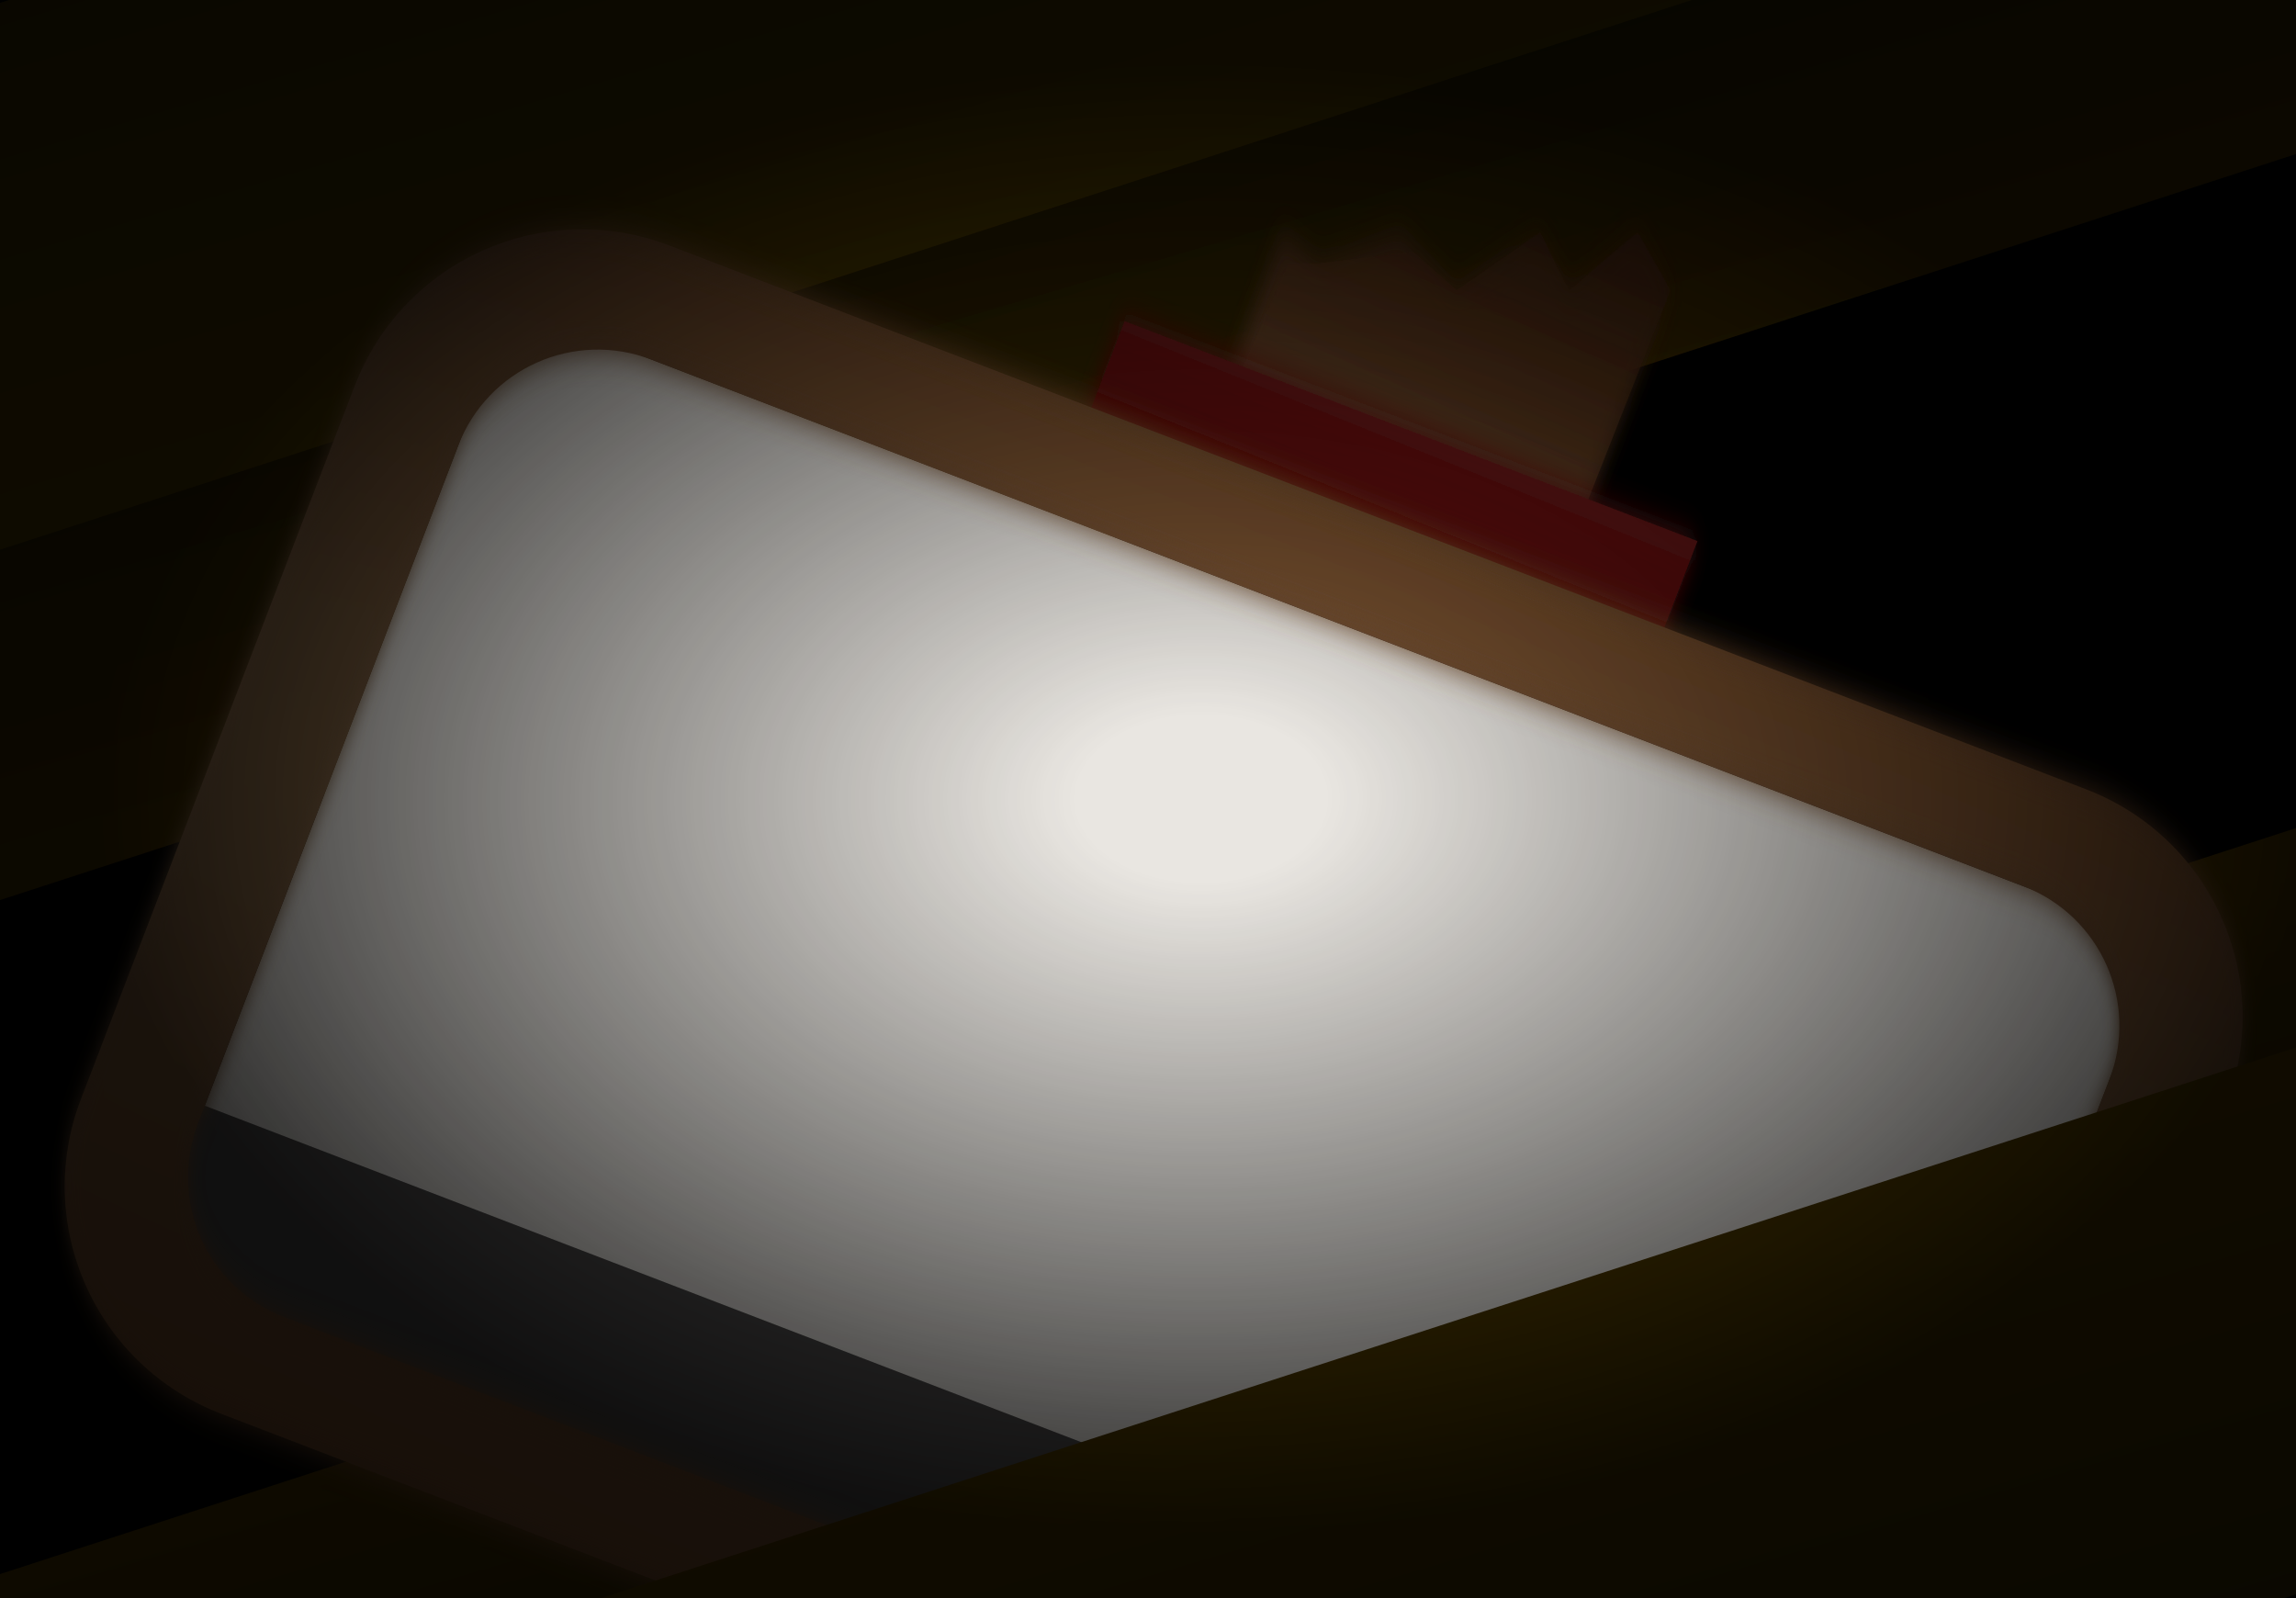
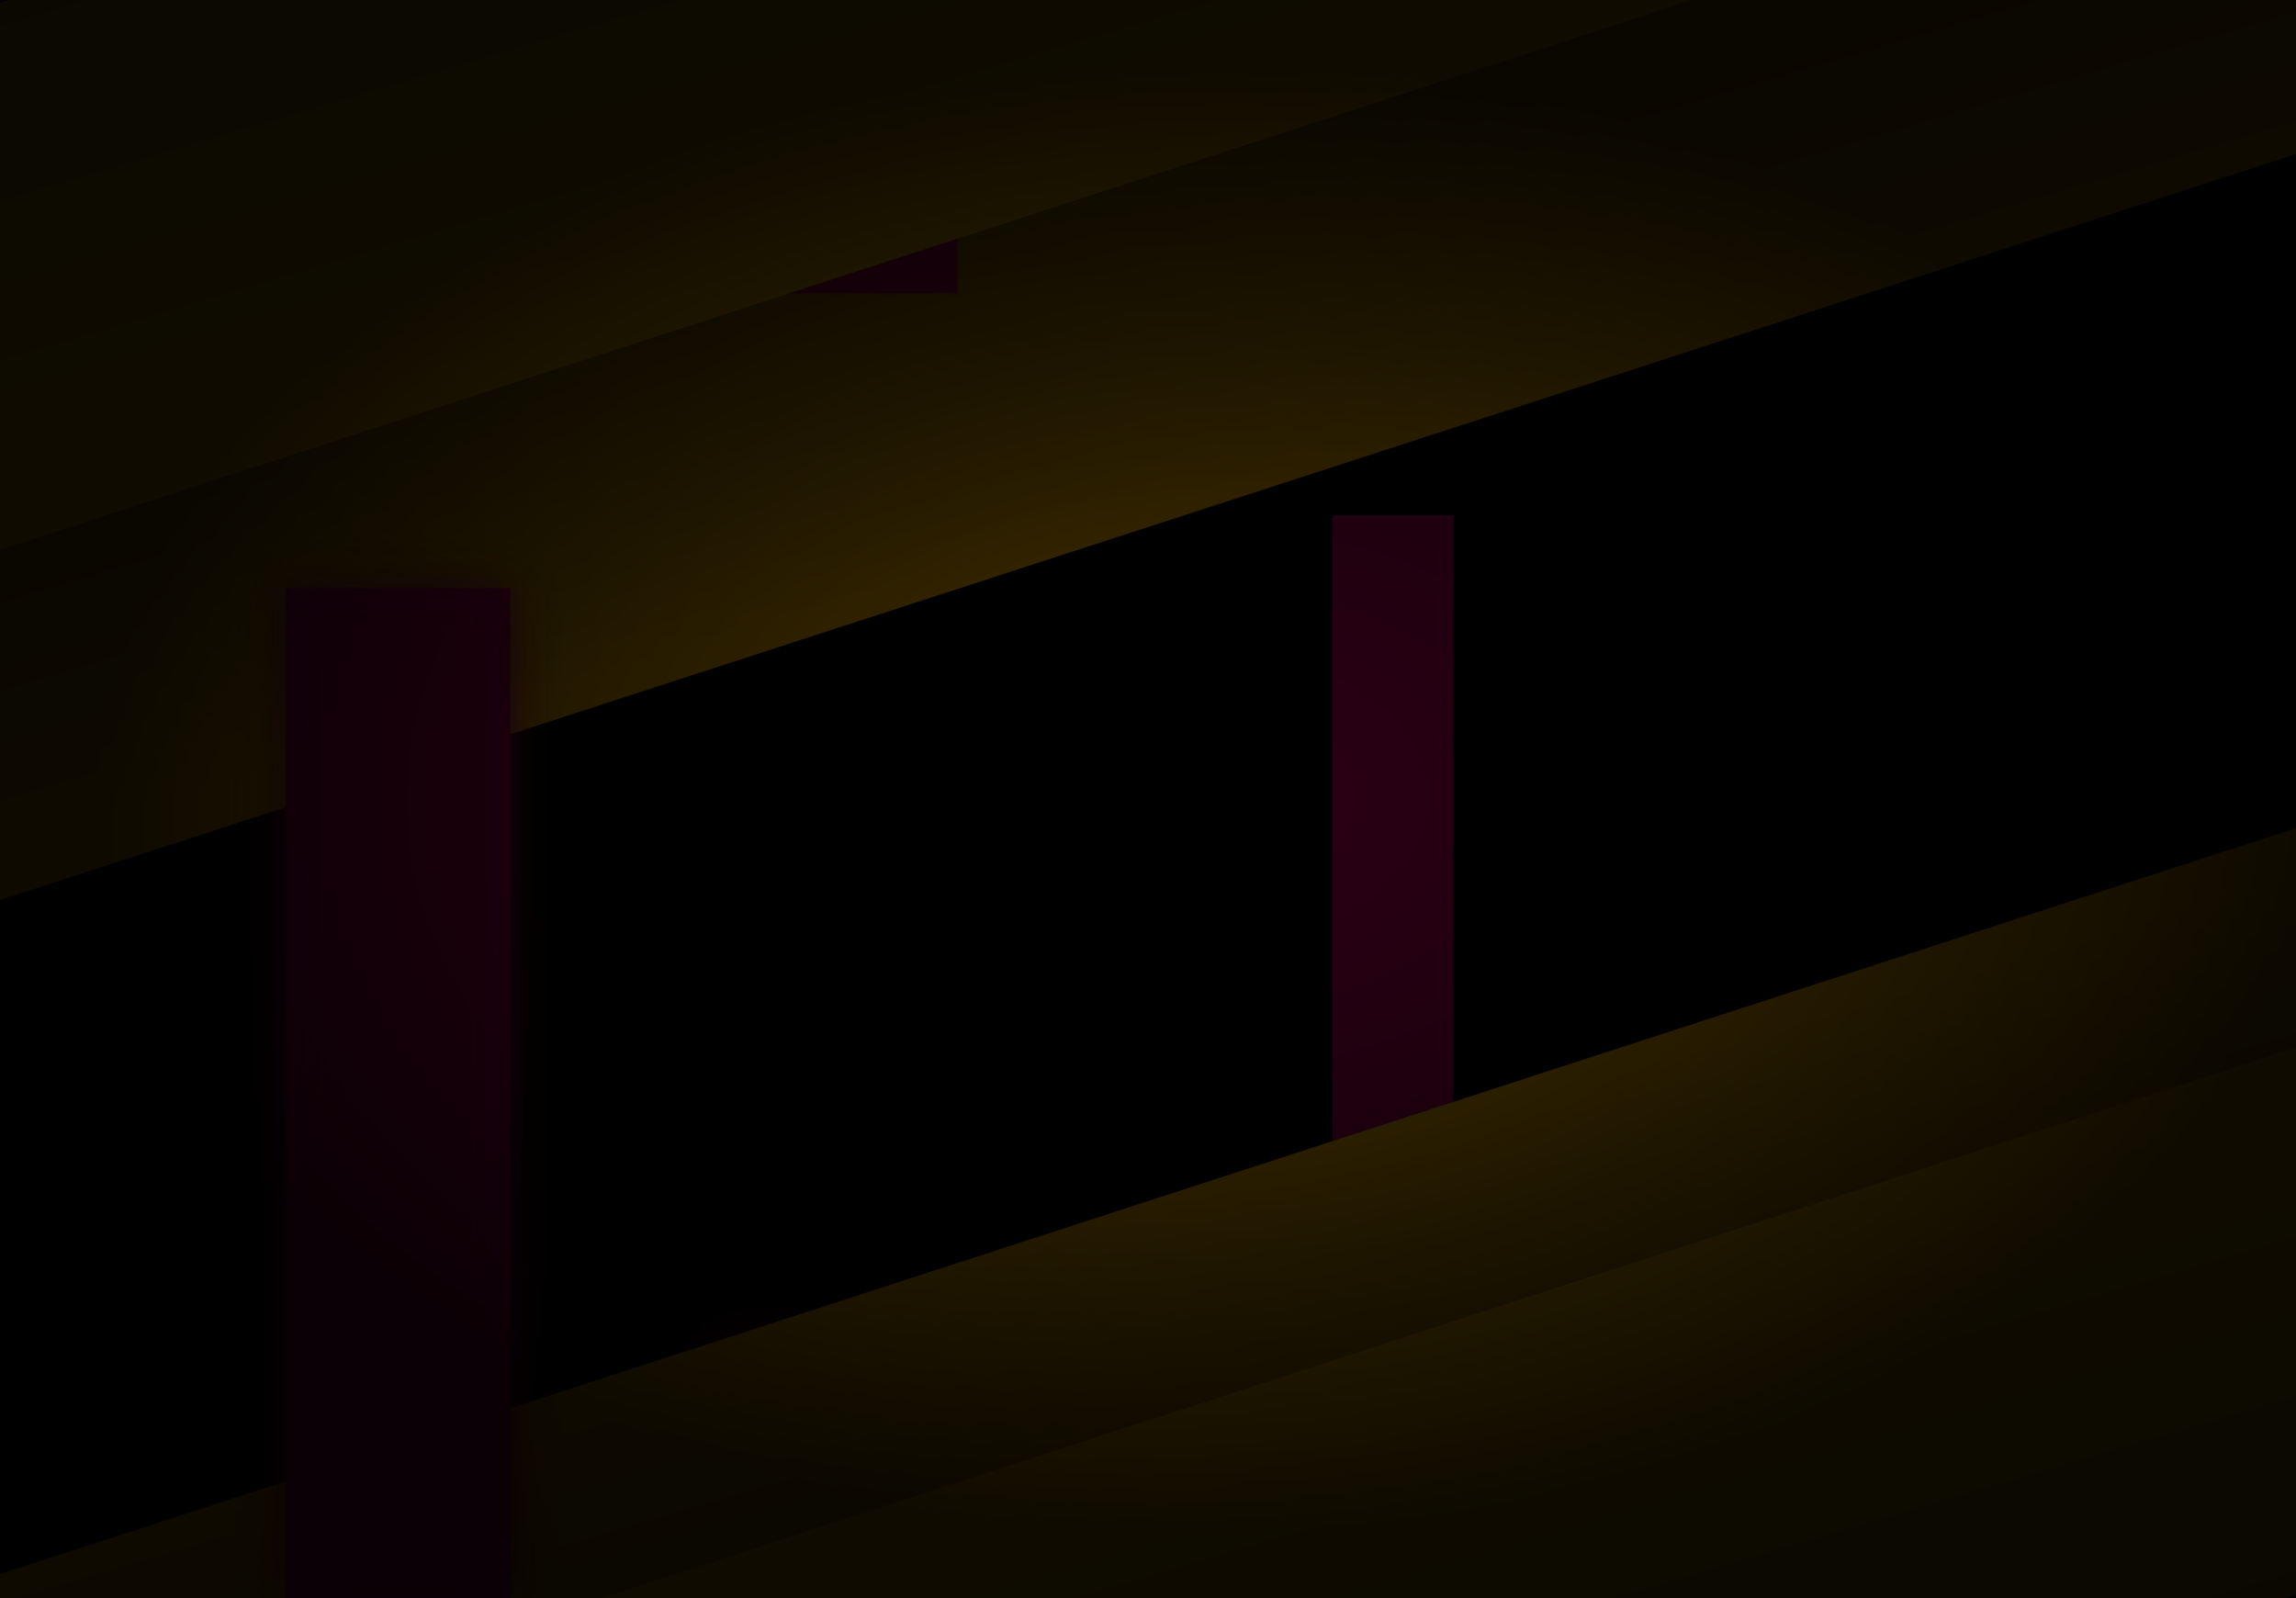
<svg xmlns="http://www.w3.org/2000/svg" id="svg963" viewBox="0 0 368 256" height="256mm" width="368mm">
  <style>
- @keyframes rect1018_t { 0% { transform: translate(425.926px,209.559px) rotate(-18deg) scale(-32.0489,32.0841) translate(-12.5197px,-1.29883px); animation-timing-function: cubic-bezier(0,0,0.58,1); } 51.324% { transform: translate(425.926px,213.559px) rotate(-18deg) scale(-32.0489,32.0841) translate(-12.5197px,-1.29883px); } 100% { transform: translate(425.926px,209.559px) rotate(-18deg) scale(-32.0489,32.0841) translate(-12.5197px,-1.29883px); } }
- @keyframes rect1018-3_t { 0% { transform: translate(632.587px,338.098px) rotate(162deg) scale(-32.0489,32.0841) translate(-12.5197px,-1.29883px); animation-timing-function: cubic-bezier(0.42,0,0.58,1); } 51.324% { transform: translate(632.587px,335.098px) rotate(162deg) scale(-32.0489,32.0841) translate(-12.5197px,-1.29883px); animation-timing-function: cubic-bezier(0.42,0,0.58,1); } 100% { transform: translate(632.587px,338.098px) rotate(162deg) scale(-32.0489,32.0841) translate(-12.5197px,-1.29883px); } }
- @keyframes rect1018-2_t { 0% { transform: translate(394.481px,163.623px) rotate(-18deg) scale(-32.0489,32.0841) translate(-12.5197px,-1.29883px); animation-timing-function: cubic-bezier(0.42,0,0.58,1); } 51.324% { transform: translate(394.481px,170.623px) rotate(-18deg) scale(-32.0489,32.0841) translate(-12.5197px,-1.29883px); animation-timing-function: cubic-bezier(0.42,0,0.58,1); } 100% { transform: translate(394.481px,163.623px) rotate(-18deg) scale(-32.0489,32.0841) translate(-12.5197px,-1.29883px); } }
- @keyframes a0_t { 0% { transform: translate(285.809px,175.685px) rotate(21deg) translate(-160.659px,-131.151px); animation-timing-function: cubic-bezier(0.42,0,0.58,1); } 51.351% { transform: translate(284.809px,172.5819px) rotate(21deg) translate(-160.659px,-131.151px); animation-timing-function: cubic-bezier(0.42,0,0.58,1); } 100% { transform: translate(285.809px,175.685px) rotate(21deg) translate(-160.659px,-131.151px); } }
- @keyframes a1_t { 0% { transform: translate(141.746px,131.415px); } 47.594% { transform: translate(141.746px,131.415px); animation-timing-function: cubic-bezier(0.42,0,0.58,1); } 68.378% { transform: translate(141.746px,137.266px); } 100% { transform: translate(141.746px,137.266px); } }
- @keyframes Mine_t { 0% { transform: scale(1,1) translate(-35.0888px,-33.5px); } 47.594% { transform: scale(1,1) translate(-35.0888px,-33.5px); animation-timing-function: cubic-bezier(0.42,0,0.58,1); } 68.378% { transform: scale(1,1) translate(-35.0888px,-33.5px); animation-timing-function: cubic-bezier(0.42,0,0.58,1); } 83.946% { transform: scale(1,0.9) translate(-35.0888px,-33.5px); } 100% { transform: scale(1,0.9) translate(-35.0888px,-33.5px); } }
- @keyframes Real-Mine_t { 0% { transform: translate(288.7412px,58.2639px); } 4.351% { transform: translate(288.7412px,58.2639px); animation-timing-function: cubic-bezier(0.42,0,0.58,1); } 29.946% { transform: translate(88.4072px,59.2772px); animation-timing-function: cubic-bezier(0.42,0,0.58,1); } 50.865% { transform: translate(-112.2536px,53.852px); } 100% { transform: translate(-112.2536px,53.852px); } }
- @keyframes a3_t { 0% { transform: translate(62.3385px,-9.1795px); } 4.351% { transform: translate(62.3385px,-9.1795px); animation-timing-function: cubic-bezier(0.42,0,0.58,1); } 45.73% { transform: translate(62.3385px,-6.1795px); animation-timing-function: cubic-bezier(0.42,0,0.58,1); } 51.351% { transform: translate(62.3385px,-12.1796px); } 100% { transform: translate(62.3385px,-12.1796px); } }
- @keyframes a2_t { 0% { transform: translate(-48px,16.33679px); } 4.351% { transform: translate(-48px,16.33679px); animation-timing-function: cubic-bezier(0.42,0,0.58,1); } 45.73% { transform: translate(-48px,13.15594px); } 100% { transform: translate(-48px,13.15594px); } }
- @keyframes a2_h { 0% { height: 65.838px; } 4.351% { height: 65.838px; animation-timing-function: cubic-bezier(0.42,0,0.58,1); } 45.73% { height: 69.018px; } 100% { height: 69.018px; } }
- @keyframes a4_t { 0% { transform: translate(0px,33.49179px); } 4.351% { transform: translate(0px,33.49179px); animation-timing-function: cubic-bezier(0.42,0,0.58,1); } 33.892% { transform: translate(0px,40.91022px); animation-timing-function: cubic-bezier(0.42,0,0.58,1); } 51.351% { transform: translate(-0.0001px,33.49179px); } 100% { transform: translate(-0.0001px,33.49179px); } }
- @keyframes a4_h { 0% { height: 44.709px; } 4.351% { height: 44.709px; animation-timing-function: cubic-bezier(0.42,0,0.58,1); } 33.892% { height: 40.291px; animation-timing-function: cubic-bezier(0.42,0,0.58,1); } 51.351% { height: 44.709px; } 100% { height: 44.709px; } }
- @keyframes a5_t { 0% { transform: translate(14.3388px,-7.554561px); } 4.351% { transform: translate(14.3388px,-7.554561px); animation-timing-function: cubic-bezier(0.42,0,0.58,1); } 29.946% { transform: translate(14.3388px,1.12049px); animation-timing-function: cubic-bezier(0.42,0,0.58,1); } 45.054% { transform: translate(14.3388px,-26.94881px); animation-timing-function: cubic-bezier(0.42,0,0.58,1); } 56.757% { transform: translate(14.3389px,-7.554604px); } 100% { transform: translate(14.3389px,-7.554604px); } }
- @keyframes rect1149_t { 0% { transform: translate(285.809px,175.685px) rotate(21deg) scale(0.8,0.8) translate(-28.8651px,-39.6406px); animation-timing-function: cubic-bezier(0.42,0,0.58,1); } 51.351% { transform: translate(286.9608px,173.9683px) rotate(21deg) scale(0.8,0.8) translate(-28.8651px,-39.6406px); animation-timing-function: cubic-bezier(0.42,0,0.58,1); } 100% { transform: translate(285.809px,175.685px) rotate(21deg) scale(0.8,0.8) translate(-28.8651px,-39.6406px); } }
- @keyframes rect1149-2_t { 0% { transform: translate(285.809px,175.685px) rotate(21deg) scale(0.8,0.8) translate(-28.8651px,-39.6406px); animation-timing-function: cubic-bezier(0.42,0,0.58,1); } 51.351% { transform: translate(286.9608px,173.9683px) rotate(21deg) scale(0.8,0.8) translate(-28.8651px,-39.6406px); animation-timing-function: cubic-bezier(0.42,0,0.58,1); } 100% { transform: translate(285.809px,175.685px) rotate(21deg) scale(0.8,0.8) translate(-28.8651px,-39.6406px); } }
- @keyframes rect1018-4_t { 0% { transform: translate(642.922px,369.906px) rotate(162deg) scale(-32.0489,32.0841) translate(-12.5197px,-1.29883px); animation-timing-function: cubic-bezier(0.42,0,0.58,1); } 51.324% { transform: translate(642.922px,364.095px) rotate(162deg) scale(-32.0489,32.0841) translate(-12.5197px,-1.29883px); animation-timing-function: cubic-bezier(0.42,0,0.58,1); } 100% { transform: translate(642.922px,369.906px) rotate(162deg) scale(-32.0489,32.0841) translate(-12.5197px,-1.29883px); } }
+ @keyframes rect1114-3_mo { 0% { offset-distance: 0%; animation-timing-function: cubic-bezier(0.42,0,0.58,1); } 51.351% { offset-distance: 51.861%; animation-timing-function: cubic-bezier(0.42,0,0.58,1); } 97.297% { offset-distance: 100%; } 100% { offset-distance: 100%; } }
+ @keyframes rect1114-7_t { 0% { transform: translate(-99.43px,132.815px) rotate(180deg) scale(19.746,20.123) translate(-0.491948px,-3.56797px); animation-timing-function: cubic-bezier(0.42,0,0.58,1); } 51.351% { transform: translate(9.71401px,71.7983px) rotate(180deg) scale(19.746,20.123) translate(-0.491948px,-3.56797px); animation-timing-function: cubic-bezier(0.42,0,0.58,1); } 97.297% { transform: translate(125.714px,72.7636px) rotate(180deg) scale(19.746,20.123) translate(-0.491948px,-3.56797px); } 100% { transform: translate(125.714px,72.7636px) rotate(180deg) scale(19.746,20.123) translate(-0.491948px,-3.56797px); } }
+ @keyframes rect1114_mo { 0% { offset-distance: 0%; animation-timing-function: cubic-bezier(0.42,0,0.58,1); } 49.946% { offset-distance: 39.869%; animation-timing-function: cubic-bezier(0.42,0,0.58,1); } 97.297% { offset-distance: 100%; } 100% { offset-distance: 100%; } }
+ @keyframes rect1114-8_t { 0% { transform: translate(107.331px,1.2529px) rotate(180deg) scale(22.446,23.557) translate(-0.491948px,-3.56797px); animation-timing-function: cubic-bezier(0.42,0,0.58,1); } 49.946% { transform: translate(11.3311px,83.9391px) rotate(180deg) scale(22.446,23.557) translate(-0.491948px,-3.56797px); animation-timing-function: cubic-bezier(0.42,0,0.58,1); } 97.297% { transform: translate(-179.669px,89.596px) rotate(180deg) scale(22.446,23.557) translate(-0.491948px,-3.56797px); } 100% { transform: translate(-179.669px,89.596px) rotate(180deg) scale(22.446,23.557) translate(-0.491948px,-3.56797px); } }
+ @keyframes rect1114-4_mo { 0% { offset-distance: 0%; animation-timing-function: cubic-bezier(0.42,0,0.58,1); } 51.351% { offset-distance: 40.846%; animation-timing-function: cubic-bezier(0.394,0,0.567,1); } 100% { offset-distance: 100%; } }
+ @keyframes rect1114-5_mo { 0% { offset-distance: 0%; animation-timing-function: cubic-bezier(0.42,0,0.58,1); } 51.351% { offset-distance: 40.308%; animation-timing-function: cubic-bezier(0.394,0,0.567,1); } 100% { offset-distance: 100%; } }
+ @keyframes rect1018-4_t { 0% { transform: translate(308.22px,231.142px) rotate(162deg) scale(-32.0489,32.0841) translate(-12.5197px,-1.29883px); animation-timing-function: cubic-bezier(0.42,0,0.58,1); } 51.324% { transform: translate(308.22px,225.331px) rotate(162deg) scale(-32.0489,32.0841) translate(-12.5197px,-1.29883px); animation-timing-function: cubic-bezier(0.42,0,0.58,1); } 100% { transform: translate(308.22px,231.142px) rotate(162deg) scale(-32.0489,32.0841) translate(-12.5197px,-1.29883px); } }
+ @keyframes rect1114-2_mo { 0% { offset-distance: 0%; animation-timing-function: cubic-bezier(0.42,0,0.58,1); } 48.649% { offset-distance: 47.919%; animation-timing-function: cubic-bezier(0.42,0,0.58,1); } 97.297% { offset-distance: 100%; } 100% { offset-distance: 100%; } }
+ @keyframes rect1114-6_t { 0% { transform: translate(138.213px,-10.1089px) rotate(180deg) scale(17.746,21.923) translate(-0.491948px,-3.56797px); animation-timing-function: cubic-bezier(0.42,0,0.58,1); } 48.649% { transform: translate(9.64129px,77.8911px) rotate(180deg) scale(17.746,21.923) translate(-0.491948px,-3.56797px); animation-timing-function: cubic-bezier(0.42,0,0.58,1); } 97.297% { transform: translate(-158.802px,95.1678px) rotate(180deg) scale(17.746,21.923) translate(-0.491948px,-3.56797px); } 100% { transform: translate(-158.802px,95.1678px) rotate(180deg) scale(17.746,21.923) translate(-0.491948px,-3.56797px); } }
+ @keyframes rect1018-2_t { 0% { transform: translate(59.779px,24.859px) rotate(-18deg) scale(-32.0489,32.0841) translate(-12.5197px,-1.29883px); animation-timing-function: cubic-bezier(0.42,0,0.58,1); } 51.324% { transform: translate(59.779px,31.859px) rotate(-18deg) scale(-32.0489,32.0841) translate(-12.5197px,-1.29883px); animation-timing-function: cubic-bezier(0.42,0,0.58,1); } 100% { transform: translate(59.779px,24.859px) rotate(-18deg) scale(-32.0489,32.0841) translate(-12.5197px,-1.29883px); } }
    </style>
  <defs id="defs957">
    <linearGradient id="Gradient-0" x1="13.96" y1="12.432" x2="14.059" y2="16.119" gradientUnits="userSpaceOnUse" gradientTransform="matrix(1 0 0 1 -0.115334 -13.6819)">
      <stop offset="0" stop-color="#100d03" />
      <stop offset="1" stop-color="#443000" />
    </linearGradient>
    <linearGradient id="Gradient-1" x1="13.96" y1="12.432" x2="14.059" y2="16.119" gradientUnits="userSpaceOnUse" gradientTransform="matrix(1 0 0 1 -0.115334 -13.6819)">
      <stop offset="0" stop-color="#272004" />
      <stop offset="1" stop-color="#4b3700" />
    </linearGradient>
-     <radialGradient id="Gradient-2" cx="254" cy="142.875" r="160.659" fx="254" fy="142.875" gradientUnits="userSpaceOnUse" gradientTransform="matrix(26.0926 0.522793 -0.0850496 4.24481 -5655.38 -199.267)">
-       <stop offset="0" stop-color="#6c5d53" />
-       <stop offset="1" stop-color="#28170b" />
-     </radialGradient>
-     <linearGradient id="Gradient-3" x1="40.375" y1="10.994" x2="33.846" y2="125.601" gradientUnits="userSpaceOnUse">
-       <stop offset="0" stop-color="#49260e" />
-       <stop offset="1" stop-color="#8f6e52" />
-     </linearGradient>
-     <linearGradient id="Gradient-4" x1="40.375" y1="10.994" x2="33.846" y2="125.601" gradientUnits="userSpaceOnUse">
-       <stop offset="0" stop-color="#49260e" stop-opacity="0.57" />
-       <stop offset="1" stop-color="#8f6e52" />
-     </linearGradient>
-     <linearGradient id="Gradient-5" x1="49.178" y1="0" x2="48.827" y2="19.301" gradientUnits="userSpaceOnUse">
-       <stop offset="0" stop-color="#661414" />
-       <stop offset="1" stop-color="#550000" />
-     </linearGradient>
-     <radialGradient id="Gradient-6" cx="254" cy="142.875" r="160.659" fx="254" fy="142.875" gradientUnits="userSpaceOnUse" gradientTransform="matrix(26.0926 0.522793 -0.0850496 4.24481 -5655.38 -199.267)">
-       <stop offset="0.005" stop-color="#8f6e52" />
-       <stop offset="1" stop-color="#49260e" />
-     </radialGradient>
-     <radialGradient id="Gradient-7" cx="254" cy="142.875" r="160.659" fx="254" fy="142.875" gradientUnits="userSpaceOnUse" gradientTransform="matrix(26.0926 0.522793 -0.0850496 4.24481 -5655.38 -199.267)">
-       <stop offset="0.005" stop-color="#7a6244" />
-       <stop offset="1" stop-color="#6f3b17" />
-     </radialGradient>
-     <radialGradient id="Gradient-8" cx="9.23" cy="7.354" r="13.485" fx="9.23" fy="7.354" gradientUnits="userSpaceOnUse" gradientTransform="matrix(21.8678 -0.0871511 0.0557464 14.549 85.8646 54.3842)">
-       <stop offset="0.085" stop-color="#000000" stop-opacity="0" />
+     <radialGradient id="Gradient-2" cx="9.23" cy="7.354" r="13.485" fx="9.23" fy="7.354" gradientUnits="userSpaceOnUse" gradientTransform="matrix(21.8678 -0.0871511 0.0557464 14.549 85.8646 54.3842)">
+       <stop offset="0" stop-color="#000000" stop-opacity="0" />
      <stop offset="0.75" stop-color="#000000" />
    </radialGradient>
-     <clipPath id="ClipPath-1">
-       <path id="rect991-2" d="M500.607,160.988C418.714,160.988,352.785,226.917,352.785,308.811L352.785,771.189C352.785,853.083,418.714,919.012,500.607,919.012L1419.39,919.012C1501.29,919.012,1567.21,853.083,1567.21,771.189L1567.21,308.811C1567.21,226.917,1501.29,160.988,1419.39,160.988Z" fill="url(#Gradient-2)" fill-rule="evenodd" stroke-dasharray="none" stroke-linecap="round" stroke-linejoin="round" stroke-miterlimit="4" stroke-width="18.76" transform="translate(141.746,82.7407) scale(0.264583,0.264583) translate(-960,-540)" style="paint-order: fill markers stroke;" />
-     </clipPath>
  </defs>
  <g id="layer3" display="inline" transform="translate(184,128) translate(-184,-128)">
-     <rect id="rect999" height="14.205" width="26.97" fill="#000000" fill-opacity="1" fill-rule="evenodd" stroke-linecap="square" stroke-linejoin="round" stroke-width="0.552" transform="translate(184,128.001) scale(21.3659,21.3894) translate(-13.4849,-7.10241)" style="paint-order: fill markers stroke;" />
+     <rect id="rect999" height="14.205" width="26.97" fill="#000000" fill-opacity="1" fill-rule="evenodd" stroke-linecap="square" stroke-linejoin="round" stroke-width="0.552" transform="translate(183,127.841) scale(21.3659,21.3894) translate(-13.4849,-7.10241)" style="paint-order: fill markers stroke;" />
  </g>
-   <g transform="translate(184,128) translate(-518.702,-266.764)">
-     <path id="rect1018" display="inline" fill="url(#Gradient-0)" fill-opacity="1" fill-rule="evenodd" stroke="none" stroke-dasharray="none" stroke-linecap="square" stroke-linejoin="round" stroke-miterlimit="4" stroke-width="0.552" d="M0,0L25.039,0L25.039,2.598L0,2.598Z" filter="brightness(0.74)" transform="translate(425.926,209.559) rotate(-18) scale(-32.0489,32.0841) translate(-12.5197,-1.29883)" style="animation: 3.7s linear infinite both rect1018_t;" />
-     <path id="rect1018-3" display="inline" fill="url(#Gradient-0)" fill-opacity="1" fill-rule="evenodd" stroke="none" stroke-dasharray="none" stroke-linecap="square" stroke-linejoin="round" stroke-miterlimit="4" stroke-width="0.552" d="M0,0L25.039,0L25.039,2.598L0,2.598Z" transform="translate(632.587,338.098) rotate(162) scale(-32.0489,32.0841) translate(-12.5197,-1.29883)" style="animation: 3.7s linear infinite both rect1018-3_t;" />
-     <rect id="rect1018-2" height="2.598" width="25.039" display="inline" fill="url(#Gradient-1)" fill-opacity="1" fill-rule="evenodd" stroke="none" stroke-dasharray="none" stroke-linecap="square" stroke-linejoin="round" stroke-miterlimit="4" stroke-width="0.552" filter="brightness(0.86)" transform="translate(394.481,163.623) rotate(-18) scale(-32.0489,32.0841) translate(-12.5197,-1.29883)" style="paint-order: fill markers stroke; animation: 3.7s linear infinite both rect1018-2_t;" />
-     <g id="Living-Spac" opacity="1" transform="translate(459.533,250.62) translate(-214.667,-139.804)">
-       <g opacity="1" transform="translate(285.809,175.685) rotate(21) translate(-160.659,-131.151)" style="animation: 3.7s linear infinite both a0_t;">
-         <g id="Telle" clip-path="url(#ClipPath-1)" transform="translate(160.659,161.739) translate(-141.746,-82.4575)">
-           <g id="Mine" style="animation: 3.7s linear infinite both a1_t;">
-             <g transform="translate(141.746,131.415) translate(-35.0888,-33.5)" style="animation: 3.7s linear infinite both Mine_t;" />
-           </g>
-           <rect width="283.493" height="164.349" fill="#e9e6e1" stroke-width="0.552" stroke-linecap="square" stroke-linejoin="round" stroke="none" transform="translate(141.746,82.7407) translate(-141.746,-82.1743)" />
-           <g transform="translate(35.0609,33.0996) translate(-39,-34.5092)" />
-           <g transform="translate(108.942,43.966) translate(-39,-8.8559)" />
-           <g id="Real-Mine" transform="translate(342.08,98.6707) translate(-53.3388,-40.4068)" style="animation: 3.7s linear infinite both Real-Mine_t;">
-             <g style="animation: 3.7s linear infinite both a3_t;">
-               <rect width="78" height="65.838" fill="#211f1f" stroke-width="0.552" stroke-linecap="square" stroke-linejoin="round" stroke="none" transform="translate(62.3385,-9.1795) translate(-48,16.3368)" style="animation: 3.7s linear infinite both a2_t, 3.7s linear infinite both a2_h;" />
-             </g>
-             <rect width="106.678" height="44.709" fill="#2b2323" stroke-width="0.552" stroke-linecap="square" stroke-linejoin="round" stroke="none" transform="translate(51.6776,55.8464) translate(-51.6776,-22.3546)" style="animation: 3.7s linear infinite both a4_t, 3.7s linear infinite both a4_h;" />
-             <rect width="78" height="17.712" fill="#312e2e" stroke-width="0.552" stroke-linecap="square" stroke-linejoin="round" stroke="none" transform="translate(53.3388,-0.486851) translate(-39,-7.06771)" style="animation: 3.7s linear infinite both a5_t;" />
-           </g>
-           <rect width="305.142" height="30" fill="#4d4b4b" stroke-width="0.552" stroke-linecap="square" stroke-linejoin="round" stroke="none" transform="translate(141.746,152.866) translate(-150.031,-15)" />
-         </g>
-         <g transform="translate(-210.176,-10.3573) rotate(-21) scale(1.3,1.3) translate(-32.9529,-37.8816)">
-           <path id="rect1149" fill="url(#Gradient-3)" fill-opacity="1" fill-rule="evenodd" stroke-dasharray="none" stroke-linecap="round" stroke-linejoin="round" stroke-miterlimit="4" stroke-width="8.978" d="M-0.91,25.648L6.218,28.062L16.146,19.101L27.434,24.381L36.217,11.397L43.592,18.179L50.251,6.01L58.198,12.572C58.198,12.572,57.73,67.441,57.73,67.441C57.73,67.441,57.73,67.441,57.73,67.441L0,67.441C0,67.441,0,67.441,0,67.441C0,67.441,-0.91,25.648,-0.91,25.648Z" stroke="none" filter="blur(2px)" transform="translate(285.809,175.685) rotate(21) scale(0.8,0.8) translate(-28.8651,-39.6406)" style="animation: 3.7s linear infinite both rect1149_t;" />
-           <path id="rect1149-2" fill="url(#Gradient-4)" fill-opacity="1" fill-rule="evenodd" stroke-dasharray="none" stroke-linecap="round" stroke-linejoin="round" stroke-miterlimit="4" stroke-width="8.978" d="M1.711,29.792L6.218,28.062L19.027,21.239L27.434,24.381L36.217,11.397L43.592,18.179L50.251,6.01L58.198,12.572C58.198,12.572,57.73,67.441,57.73,67.441C57.73,67.441,57.73,67.441,57.73,67.441L0,67.441C0,67.441,0,67.441,0,67.441C0,67.441,1.711,29.792,1.711,29.792Z" stroke="none" filter="blur(0px)" transform="translate(285.809,175.685) rotate(21) scale(0.8,0.8) translate(-28.8651,-39.6406)" style="animation: 3.7s linear infinite both rect1149-2_t;" />
-         </g>
-         <rect id="rect1147" width="98.355" height="25.123" ry="3.515329e-14" fill="url(#Gradient-5)" fill-rule="evenodd" stroke-dasharray="none" stroke-linecap="round" stroke-linejoin="round" stroke-miterlimit="4" stroke-width="5.561" filter="blur(2.2px)" transform="translate(160.659,59.4778) translate(-49.1776,-12.5617)" style="paint-order: fill markers stroke;" />
-         <rect id="rect1147-2" width="98.355" height="25.123" ry="3.515329e-14" fill="url(#Gradient-5)" fill-rule="evenodd" stroke-dasharray="none" stroke-linecap="round" stroke-linejoin="round" stroke-miterlimit="4" stroke-width="5.561" filter="blur(0px)" transform="translate(160.659,59.4778) translate(-49.1776,-12.5617)" style="paint-order: fill markers stroke;" />
-         <path id="rect991" d="M500.607,160.988C418.714,160.988,352.785,226.917,352.785,308.811L352.785,771.189C352.785,853.083,418.714,919.012,500.607,919.012L1419.39,919.012C1501.29,919.012,1567.21,853.083,1567.21,771.189L1567.21,308.811C1567.21,226.917,1501.29,160.988,1419.39,160.988ZM514.975,229.42L1405.03,229.42C1455.28,229.42,1495.73,269.876,1495.73,320.129L1495.73,759.871C1495.73,810.124,1455.28,850.58,1405.03,850.58L514.975,850.58C464.722,850.58,424.266,810.124,424.266,759.871L424.266,320.129C424.266,269.876,464.722,229.42,514.975,229.42Z" fill="url(#Gradient-6)" fill-rule="evenodd" stroke-dasharray="none" stroke-linecap="round" stroke-linejoin="round" stroke-miterlimit="4" stroke-width="18.76" transform="translate(160.659,162.022) scale(0.264583,0.264583) translate(-960,-540)" style="paint-order: fill markers stroke;" />
-         <path id="rect991-3" d="M500.607,160.988C418.714,160.988,352.785,226.917,352.785,308.811L352.785,771.189C352.785,853.083,418.714,919.012,500.607,919.012L1419.39,919.012C1501.29,919.012,1567.21,853.083,1567.21,771.189L1567.21,308.811C1567.21,226.917,1501.29,160.988,1419.39,160.988ZM514.975,229.42L1405.03,229.42C1455.28,229.42,1495.73,269.876,1495.73,320.129L1495.73,759.871C1495.73,810.124,1455.28,850.58,1405.03,850.58L514.975,850.58C464.722,850.58,424.266,810.124,424.266,759.871L424.266,320.129C424.266,269.876,464.722,229.42,514.975,229.42Z" fill="url(#Gradient-7)" fill-rule="evenodd" stroke-dasharray="none" stroke-linecap="round" stroke-linejoin="round" stroke-miterlimit="4" stroke-width="18.76" filter="blur(7.8px)" transform="translate(160.659,162.022) scale(0.264583,0.264583) translate(-960,-540)" style="paint-order: fill markers stroke;" />
-       </g>
-     </g>
-     <rect id="rect1018-4" height="2.598" width="25.039" display="inline" fill="url(#Gradient-1)" fill-opacity="1" fill-rule="evenodd" stroke="none" stroke-dasharray="none" stroke-linecap="square" stroke-linejoin="round" stroke-miterlimit="4" stroke-width="0.552" transform="translate(642.922,369.906) rotate(162) scale(-32.0489,32.0841) translate(-12.5197,-1.29883)" style="paint-order: fill markers stroke; animation: 3.7s linear infinite both rect1018-4_t;" />
+   <g transform="translate(232.955,226.193) translate(-9.71401,-71.7983)">
+     <path id="rect1114-3" fill="#330015" fill-opacity="1" fill-rule="evenodd" stroke="none" stroke-dasharray="none" stroke-linecap="round" stroke-linejoin="round" stroke-miterlimit="4" stroke-width="1.922" d="M0,0L0.984,0L0.984,7.136L0,7.136Z" filter="brightness(0.87)" style="transform: rotate(180deg) scale(19.746,20.123) translate(-0.491948px,-3.56797px); animation: 3.7s linear infinite both rect1114-3_mo; offset-path: path('M-99.43,132.815C-99.43,132.815,-29.204,81.766,9.714,71.798C48.632,61.831,125.714,72.764,125.714,72.764L125.714,72.764'); offset-rotate: 0deg;" />
+     <path id="rect1114-7" fill="#330015" fill-opacity="1" fill-rule="evenodd" stroke="none" stroke-dasharray="none" stroke-linecap="round" stroke-linejoin="round" stroke-miterlimit="4" stroke-width="1.922" d="M0,0L0.984,0L0.984,7.136L0,7.136Z" filter="blur(0.2px)" transform="translate(-99.43,132.815) rotate(180) scale(19.746,20.123) translate(-0.491948,-3.56797)" style="animation: 3.7s linear infinite both rect1114-7_t;" />
  </g>
-   <path id="rect1722" display="inline" fill="url(#Gradient-8)" fill-opacity="1" fill-rule="evenodd" opacity="0.79" stroke-linecap="square" stroke-linejoin="round" stroke-width="12.132" d="M0,0L576.233,0L576.233,321.156L0,321.156Z" transform="translate(192.507,128) scale(0.8,0.8) translate(-288.117,-160.578)" />
+   <g transform="translate(305.015,8.939) translate(-11.0423,-84.0507)">
+     <path id="rect1114" fill="#330015" fill-opacity="1" fill-rule="evenodd" filter="brightness(0.87)" stroke="none" stroke-dasharray="none" stroke-linecap="round" stroke-linejoin="round" stroke-miterlimit="4" stroke-width="1.922" d="M0,0L0.984,0L0.984,7.136L0,7.136Z" style="transform: rotate(180deg) scale(22.446,23.557) translate(-0.491948px,-3.56797px); animation: 3.7s linear infinite both rect1114_mo; offset-path: path('M107.331,1.253C107.331,1.253,50.702,68.654,11.331,83.939C-48.046,106.991,-179.669,89.596,-179.669,89.596L-179.669,89.596'); offset-rotate: 0deg;" />
+     <rect id="rect1114-8" width="0.984" height="7.136" fill="#330015" fill-opacity="1" fill-rule="evenodd" stroke="none" stroke-dasharray="none" stroke-linecap="round" stroke-linejoin="round" stroke-miterlimit="4" stroke-width="1.922" filter="blur(0.2px)" transform="translate(107.331,1.2529) rotate(180) scale(22.446,23.557) translate(-0.491948,-3.56797)" style="paint-order: fill markers stroke; animation: 3.7s linear infinite both rect1114-8_t;" />
+   </g>
+   <path id="rect1018-3" display="inline" fill="url(#Gradient-0)" fill-opacity="1" fill-rule="evenodd" stroke="none" stroke-dasharray="none" stroke-linecap="square" stroke-linejoin="round" stroke-miterlimit="4" stroke-width="0.552" d="M0,0L25.039,0L25.039,2.598L0,2.598Z" transform="translate(297.885,199.334) rotate(162) scale(-32.0489,32.0841) translate(-12.5197,-1.29883)" />
+   <path id="rect1018" fill="url(#Gradient-0)" fill-opacity="1" fill-rule="evenodd" stroke="none" stroke-dasharray="none" stroke-linecap="square" stroke-linejoin="round" stroke-miterlimit="4" stroke-width="0.552" d="M0,0L25.039,0L25.039,2.598L0,2.598Z" transform="translate(91.224,70.795) rotate(-18) scale(-32.0489,32.0841) translate(-12.5197,-1.29883)" />
+   <g transform="translate(65.2501,258) translate(-9.71401,-71.7983)">
+     <path id="rect1114-4" fill="#330015" fill-opacity="1" fill-rule="evenodd" stroke="none" stroke-dasharray="none" stroke-linecap="round" stroke-linejoin="round" stroke-miterlimit="4" stroke-width="1.922" d="M-0.838,0L0.984,0L0.984,8.136L-0.838,8.136Z" style="transform: rotate(180deg) scale(19.746,20.123) translate(-0.491948px,-3.56797px); animation: 3.7s linear infinite both rect1114-4_mo; offset-path: path('M-74.51,174.613C-74.51,174.613,-40.251,89.403,9.714,71.798C21.106,67.784,200.964,118.298,200.964,118.298'); offset-rotate: 0deg;" />
+     <path id="rect1114-5" fill="#330015" fill-opacity="1" fill-rule="evenodd" stroke="none" stroke-dasharray="none" stroke-linecap="round" stroke-linejoin="round" stroke-miterlimit="4" stroke-width="1.922" d="M-0.838,0L0.984,0L0.984,8.136L-0.838,8.136Z" filter="blur(0.2px)" style="transform: rotate(180deg) scale(19.746,20.123) translate(-0.491948px,-3.56797px); animation: 3.7s linear infinite both rect1114-5_mo; offset-path: path('M-74.51,174.613C-74.51,174.613,9.714,71.798,9.714,71.798C9.714,71.798,200.964,118.298,200.964,118.298'); offset-rotate: 0deg;" />
+   </g>
+   <rect id="rect1018-4" height="2.598" width="25.039" display="inline" fill="url(#Gradient-1)" fill-opacity="1" fill-rule="evenodd" stroke="none" stroke-dasharray="none" stroke-linecap="square" stroke-linejoin="round" stroke-miterlimit="4" stroke-width="0.552" transform="translate(308.22,231.142) rotate(162) scale(-32.0489,32.0841) translate(-12.5197,-1.29883)" style="paint-order: fill markers stroke; animation: 3.7s linear infinite both rect1018-4_t;" />
+   <g transform="translate(153.456,47.0164) scale(2.2,1) translate(-8.73011,-78.2206)">
+     <rect id="rect1114-2" width="0.984" height="7.136" fill="#330015" fill-opacity="1" fill-rule="evenodd" stroke="none" stroke-dasharray="none" stroke-linecap="round" stroke-linejoin="round" stroke-miterlimit="4" stroke-width="1.922" style="paint-order: fill markers stroke; transform: rotate(180deg) scale(17.746,21.923) translate(-0.491948px,-3.56797px); animation: 3.7s linear infinite both rect1114-2_mo; offset-path: path('M138.213,-10.109C138.213,-10.109,58.406,60.024,9.641,77.891C-43.356,97.309,-158.802,95.168,-158.802,95.168L-158.802,95.168'); offset-rotate: 0deg;" />
+     <rect id="rect1114-6" width="0.984" height="7.136" fill="#330015" fill-opacity="1" fill-rule="evenodd" stroke="none" stroke-dasharray="none" stroke-linecap="round" stroke-linejoin="round" stroke-miterlimit="4" stroke-width="1.922" filter="blur(0px)" transform="translate(138.213,-10.1089) rotate(180) scale(17.746,21.923) translate(-0.491948,-3.56797)" style="paint-order: fill markers stroke; animation: 3.7s linear infinite both rect1114-6_t;" />
+   </g>
+   <rect id="rect1018-2" height="2.598" width="25.039" fill="url(#Gradient-1)" fill-opacity="1" fill-rule="evenodd" stroke="none" stroke-dasharray="none" stroke-linecap="square" stroke-linejoin="round" stroke-miterlimit="4" stroke-width="0.552" transform="translate(59.779,24.859) rotate(-18) scale(-32.0489,32.0841) translate(-12.5197,-1.29883)" style="paint-order: fill markers stroke; animation: 3.7s linear infinite both rect1018-2_t;" />
+   <path id="rect1722" display="inline" fill="url(#Gradient-2)" fill-opacity="1" fill-rule="evenodd" opacity="0.79" stroke-linecap="square" stroke-linejoin="round" stroke-width="12.132" d="M0,0L576.233,0L576.233,321.156L0,321.156Z" transform="translate(192.507,128) scale(0.8,0.8) translate(-288.117,-160.578)" />
</svg>
